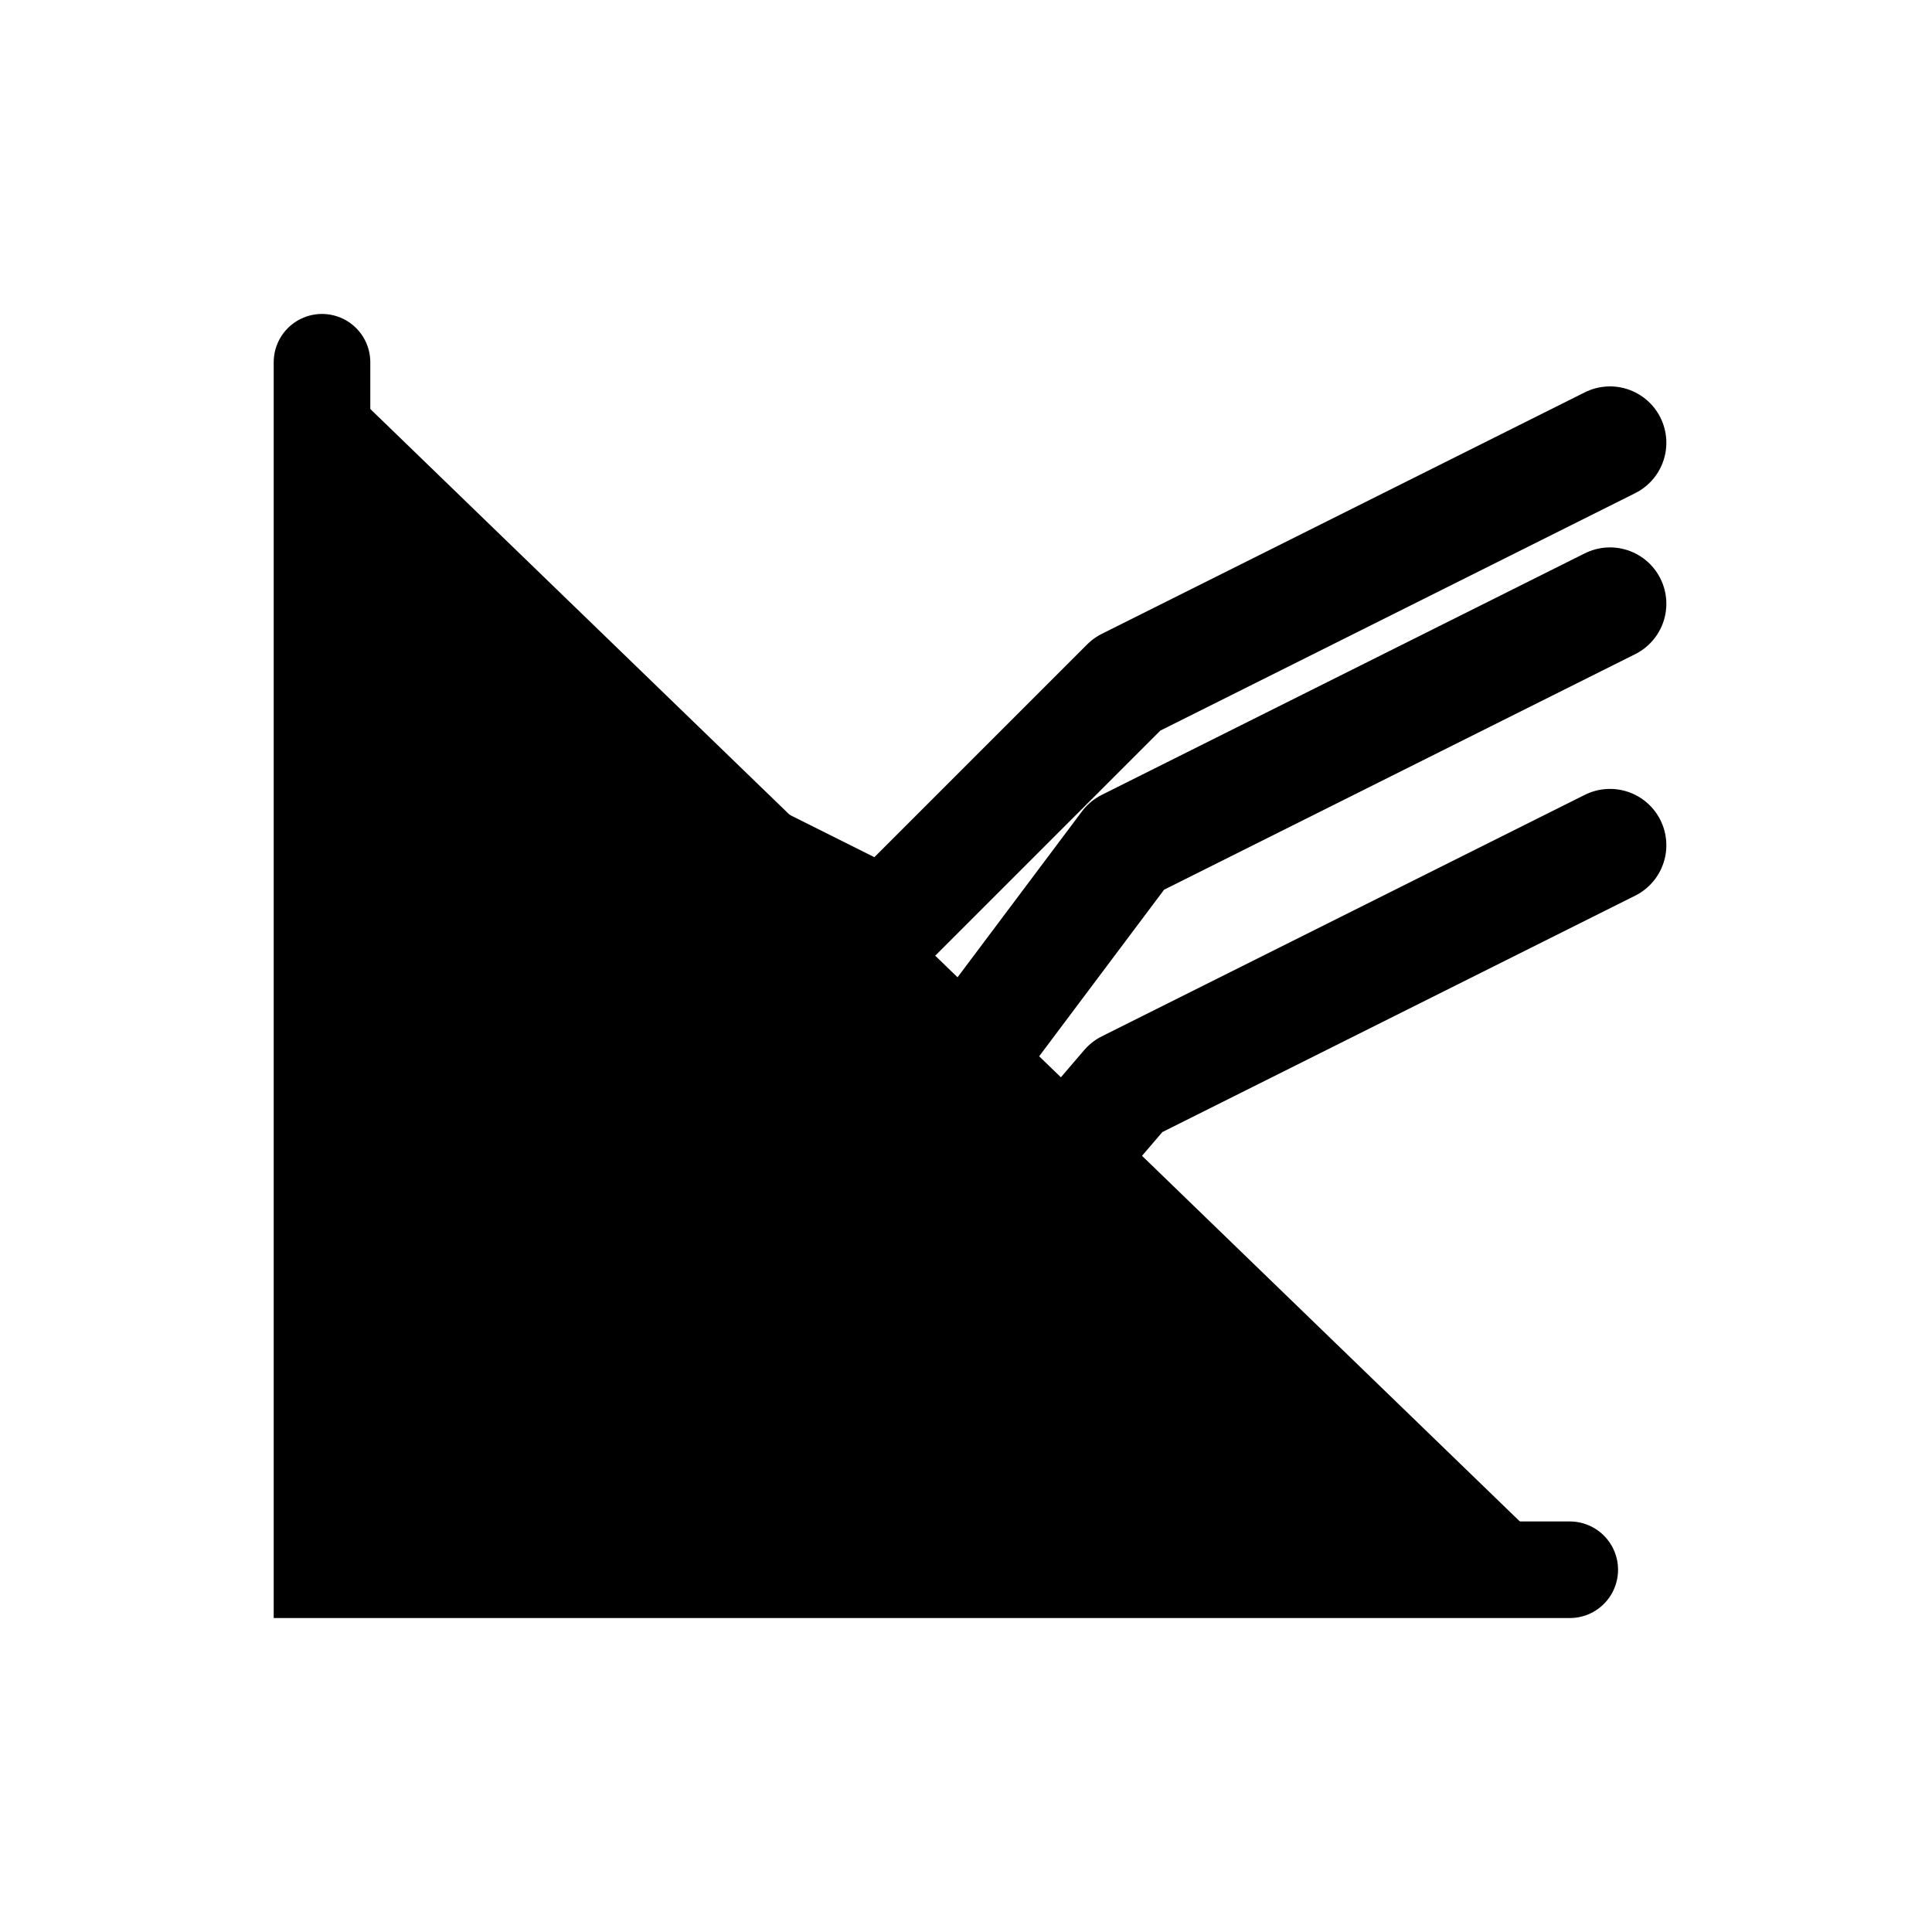
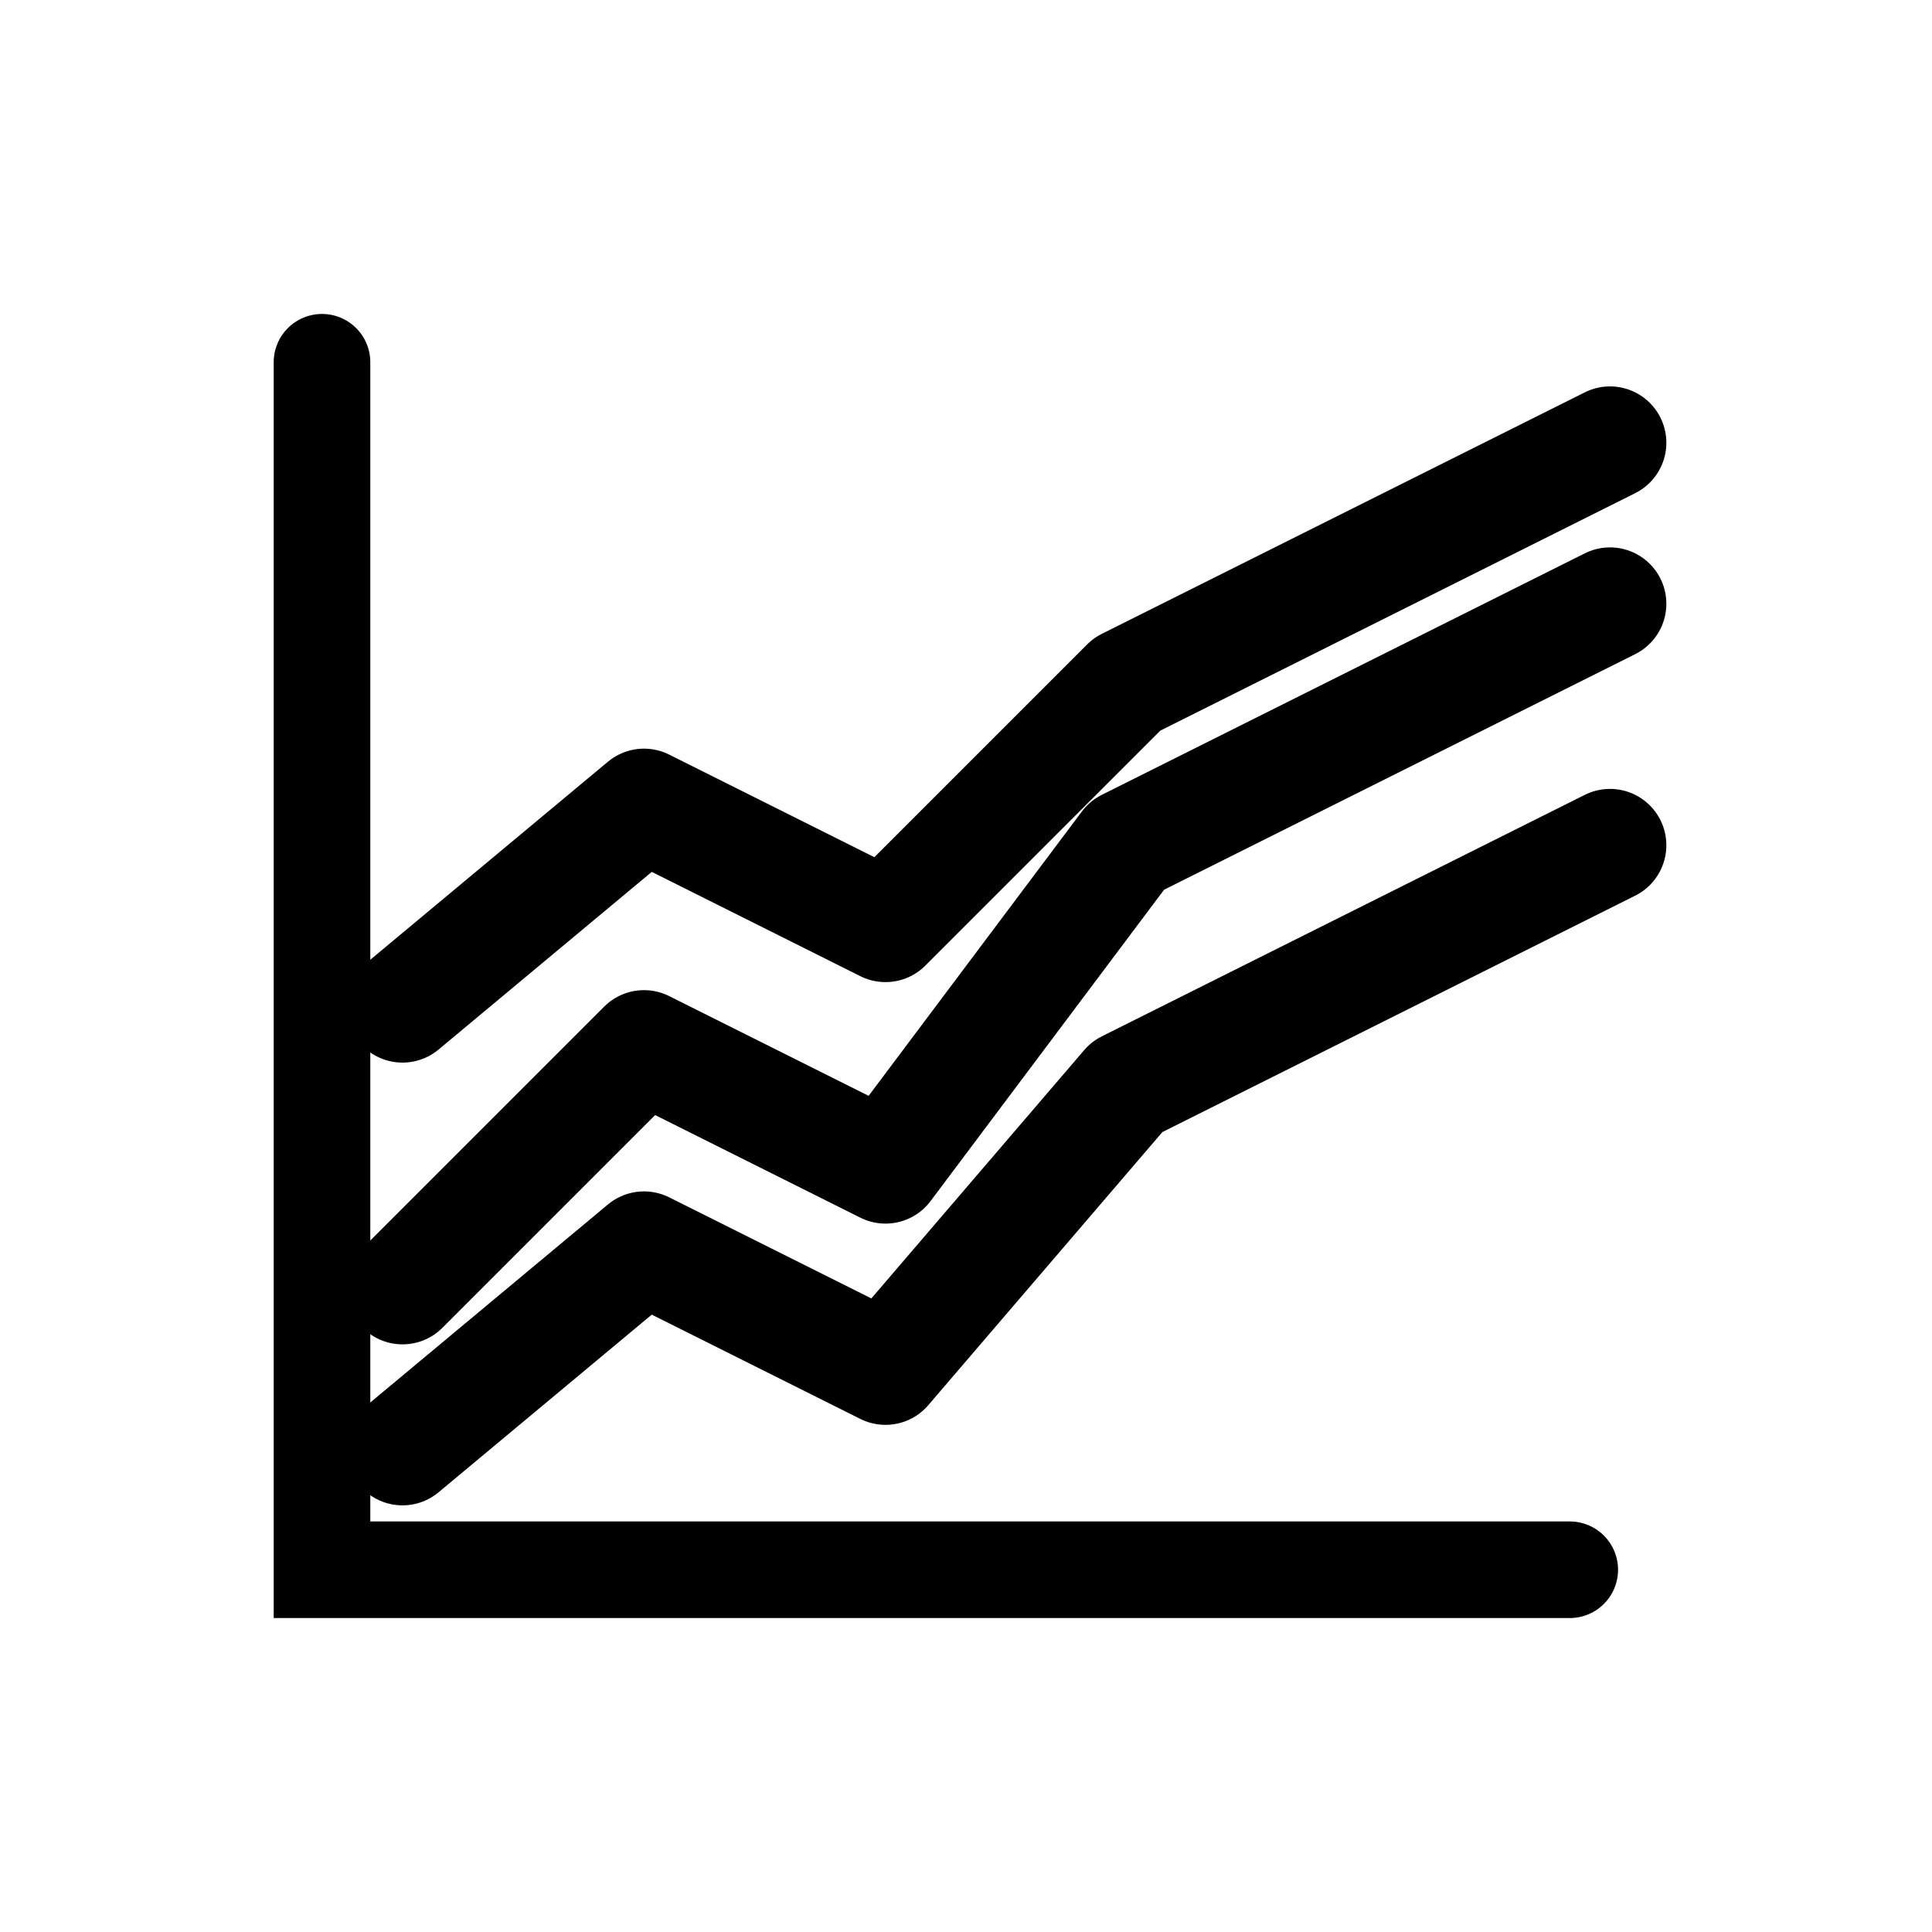
- <svg xmlns="http://www.w3.org/2000/svg" width="24" height="24" viewBox="0 0 24 24">
-   <defs>
-     <style type="text/css">
+ <svg xmlns="http://www.w3.org/2000/svg" width="24" height="24" viewBox="0 0 24 24" version="1.1" id="svg3">
+   <defs id="defs1">
+     <style type="text/css" id="style1">
      .stroke {
        fill: none;
        stroke: #000000;
        stroke-width: 1.4;
        stroke-linecap: round;
        stroke-linejoin: round;
      }
      .axis {
        stroke: #000000;
        stroke-width: 1.2;
        stroke-linecap: round;
      }
    </style>
  </defs>
-   <path class="axis" d="M4 4.5 L4 19.5 L19.5 19.5" />
-   <polyline class="stroke" points="5 16 8 13 11 14.5 14 10.5 17 9 20 7.5" />
-   <polyline class="stroke" points="5 18 8 15.5 11 17 14 13.5 17 12 20 10.5" />
-   <polyline class="stroke" points="5 12.5 8 10 11 11.5 14 8.5 17 7 20 5.5" />
+   <path class="axis" d="M4 4.5 L4 19.5 L19.5 19.5" id="path1" style="fill:none" />
+   <polyline class="stroke" points="5 16 8 13 11 14.5 14 10.5 17 9 20 7.5" id="polyline1" />
+   <polyline class="stroke" points="5 18 8 15.5 11 17 14 13.5 17 12 20 10.5" id="polyline2" />
+   <polyline class="stroke" points="5 12.5 8 10 11 11.5 14 8.5 17 7 20 5.5" id="polyline3" />
</svg>
